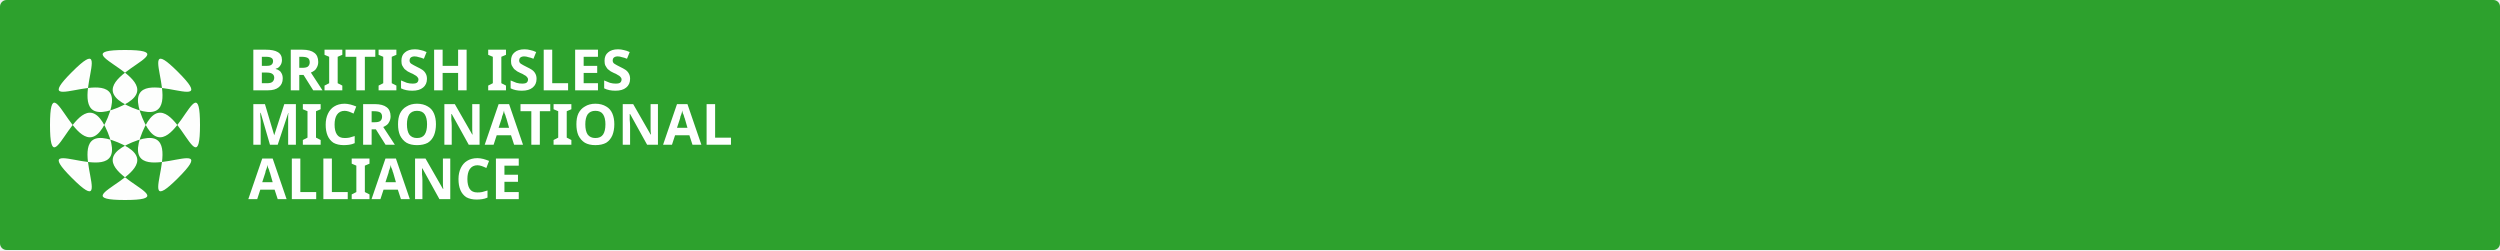
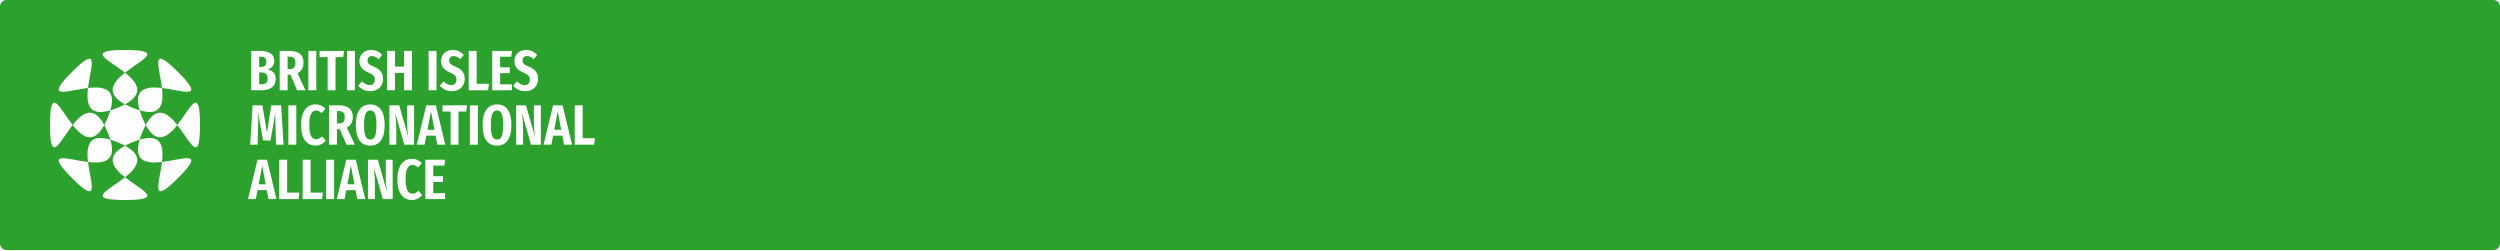
<svg xmlns="http://www.w3.org/2000/svg" width="100mm" height="10mm" viewBox="0 0 100 10" version="1.1" id="svg52462">
  <defs id="defs52456" />
  <g id="layer1">
-     <rect style="opacity:0.99;fill:#2ba02b;fill-opacity:1;stroke:none;stroke-width:1.945;stroke-opacity:0.992;paint-order:stroke markers fill" id="rect52380-7" width="100" height="10" x="0" y="0" rx="0.265" ry="0.265" />
+     <path id="rect52380-7" style="opacity:0.99;fill:#2ba02b;fill-opacity:1;stroke:none;stroke-width:1.945;stroke-opacity:0.992;paint-order:stroke markers fill" d="M 0.265,0 H 99.735 C 99.882,0 100,0.118 100,0.265 V 9.735 C 100,9.882 99.882,10 99.735,10 H 0.265 C 0.118,10 0,9.882 0,9.735 V 0.265 C 0,0.118 0.118,0 0.265,0 Z" />
    <path id="path1037-0" style="opacity:0.99;fill:#ffffff;fill-opacity:1;stroke-width:0.126;stroke-linecap:round;stroke-linejoin:round;stroke-opacity:0.992;paint-order:stroke markers fill" d="M 7.121,7.121 C 5.083,9.16 7.95,4.59 5.287,5.693 2.624,6.796 7.883,8 5,8 2.117,8 7.376,6.796 4.713,5.693 2.05,4.59 4.917,9.16 2.879,7.121 0.84,5.083 5.41,7.95 4.307,5.287 3.204,2.624 2,7.883 2,5 2,2.117 3.204,7.376 4.307,4.713 5.41,2.05 0.84,4.917 2.879,2.879 4.917,0.84 2.05,5.41 4.713,4.307 7.376,3.204 2.117,2 5,2 7.883,2 2.624,3.204 5.287,4.307 7.95,5.41 5.083,0.84 7.121,2.879 9.16,4.917 4.59,2.05 5.693,4.713 c 1.103,2.663 2.307,-2.596 2.307,0.287 0,2.883 -1.204,-2.376 -2.307,0.287 -1.103,2.663 3.467,-0.204 1.428,1.834 z" />
-     <text xml:space="preserve" style="font-style:normal;font-variant:normal;font-weight:600;font-stretch:ultra-condensed;font-size:2.253px;line-height:1.25;font-family:'Fira Sans Extra Condensed';-inkscape-font-specification:'Fira Sans Extra Condensed, Semi-Bold Ultra-Condensed';letter-spacing:0px;fill:#ffffff;stroke-width:0.06" x="10.026" y="3.576" id="text52386-8" transform="scale(0.9904977,1.009593)">
-       <tspan x="10.026" y="3.576" id="tspan52390-5" style="fill:#ffffff;stroke-width:0.06">BRITISH ISLES</tspan>
-       <tspan x="10.026" y="6.393" style="fill:#ffffff;stroke-width:0.06" id="tspan52452" dy="-0.661">MICRONATIONAL</tspan>
-       <tspan x="10.026" y="9.209" style="fill:#ffffff;stroke-width:0.06" id="tspan52454" dy="-1.321">ALLIANCE</tspan>
-     </text>
+     <g aria-label="BRITISH ISLES MICRONATIONAL ALLIANCE" transform="scale(0.9904977,1.009593)" id="text52386-8" style="font-style:normal;font-variant:normal;font-weight:600;font-stretch:ultra-condensed;font-size:2.253px;line-height:1.25;font-family:'Fira Sans Extra Condensed';-inkscape-font-specification:'Fira Sans Extra Condensed, Semi-Bold Ultra-Condensed';letter-spacing:0px;fill:#ffffff;stroke-width:0.06">
+       <path d="m 10.813,2.752 q 0.146,0.032 0.232,0.119 0.088,0.088 0.088,0.255 0,0.23 -0.155,0.34 -0.153,0.11 -0.419,0.11 H 10.146 V 2.017 h 0.361 q 0.273,0 0.421,0.101 0.151,0.101 0.151,0.297 0,0.131 -0.074,0.216 -0.072,0.086 -0.192,0.119 z M 10.466,2.247 v 0.406 h 0.081 q 0.11,0 0.16,-0.052 0.05,-0.054 0.05,-0.155 0,-0.101 -0.054,-0.149 -0.052,-0.05 -0.167,-0.05 z m 0.095,1.093 q 0.122,0 0.183,-0.052 0.063,-0.054 0.063,-0.176 0,-0.124 -0.059,-0.183 -0.056,-0.059 -0.18,-0.059 H 10.466 v 0.469 z" style="fill:#ffffff;stroke-width:0.06" id="path53155" />
+       <path d="M 11.998,3.576 11.732,2.959 h -0.02 -0.097 v 0.617 h -0.32 V 2.017 h 0.392 q 0.57,0 0.57,0.464 0,0.14 -0.061,0.25 -0.059,0.108 -0.183,0.167 l 0.324,0.678 z M 11.698,2.736 q 0.124,0 0.178,-0.061 0.054,-0.061 0.054,-0.194 0,-0.122 -0.059,-0.178 -0.056,-0.059 -0.187,-0.059 h -0.07 V 2.736 Z" style="fill:#ffffff;stroke-width:0.06" id="path53157" />
+       <path d="m 12.773,2.017 v 1.559 h -0.32 V 2.017 Z" style="fill:#ffffff;stroke-width:0.06" id="path53159" />
+       <path d="m 13.895,2.017 -0.034,0.246 H 13.55 v 1.314 h -0.318 v -1.314 h -0.327 V 2.017 Z" style="fill:#ffffff;stroke-width:0.06" id="path53161" />
+       <path d="M 14.332,2.017 V 3.576 H 14.012 V 2.017 Z" style="fill:#ffffff;stroke-width:0.06" id="path53163" />
+       <path d="m 14.988,1.981 q 0.14,0 0.248,0.05 0.108,0.05 0.196,0.146 L 15.288,2.344 Q 15.157,2.22 15.017,2.22 q -0.081,0 -0.128,0.05 -0.047,0.047 -0.047,0.128 0,0.079 0.052,0.131 0.052,0.052 0.196,0.11 0.131,0.054 0.21,0.115 0.081,0.061 0.124,0.151 0.045,0.09 0.045,0.223 0,0.137 -0.063,0.248 -0.063,0.11 -0.18,0.173 -0.117,0.063 -0.273,0.063 -0.16,0 -0.279,-0.056 -0.117,-0.059 -0.212,-0.16 l 0.155,-0.171 q 0.079,0.072 0.153,0.11 0.077,0.036 0.162,0.036 0.099,0 0.151,-0.059 0.054,-0.061 0.054,-0.162 0,-0.092 -0.05,-0.149 -0.05,-0.059 -0.18,-0.113 -0.212,-0.088 -0.302,-0.196 -0.09,-0.108 -0.09,-0.273 0,-0.128 0.061,-0.228 0.061,-0.099 0.169,-0.155 0.108,-0.056 0.243,-0.056 z" style="fill:#ffffff;stroke-width:0.06" id="path53165" />
+       <path d="M 16.317,3.576 V 2.889 h -0.365 v 0.687 h -0.32 V 2.017 h 0.32 V 2.639 H 16.317 V 2.017 h 0.32 v 1.559 z" style="fill:#ffffff;stroke-width:0.06" id="path53167" />
+       <path d="M 17.629,2.017 V 3.576 H 17.309 V 2.017 Z" style="fill:#ffffff;stroke-width:0.06" id="path53169" />
+       <path d="m 18.285,1.981 q 0.14,0 0.248,0.05 0.108,0.05 0.196,0.146 L 18.584,2.344 Q 18.454,2.22 18.314,2.22 q -0.081,0 -0.128,0.05 -0.047,0.047 -0.047,0.128 0,0.079 0.052,0.131 0.052,0.052 0.196,0.11 0.131,0.054 0.21,0.115 0.081,0.061 0.124,0.151 0.045,0.09 0.045,0.223 0,0.137 -0.063,0.248 -0.063,0.11 -0.18,0.173 -0.117,0.063 -0.273,0.063 -0.16,0 -0.279,-0.056 -0.117,-0.059 -0.212,-0.16 l 0.155,-0.171 q 0.079,0.072 0.153,0.11 0.077,0.036 0.162,0.036 0.099,0 0.151,-0.059 0.054,-0.061 0.054,-0.162 0,-0.092 -0.05,-0.149 -0.05,-0.059 -0.18,-0.113 -0.212,-0.088 -0.302,-0.196 -0.09,-0.108 -0.09,-0.273 0,-0.128 0.061,-0.228 0.061,-0.099 0.169,-0.155 0.108,-0.056 0.243,-0.056 z" style="fill:#ffffff;stroke-width:0.06" id="path53171" />
+       <path d="m 19.249,2.017 v 1.302 h 0.496 l -0.034,0.257 H 18.929 V 2.017 Z" style="fill:#ffffff;stroke-width:0.06" id="path53173" />
+       <path d="m 20.677,2.017 -0.034,0.232 h -0.446 v 0.419 h 0.39 v 0.23 h -0.39 v 0.444 h 0.475 v 0.234 H 19.878 V 2.017 Z" style="fill:#ffffff;stroke-width:0.06" id="path53175" />
+       <path d="m 21.248,1.981 q 0.14,0 0.248,0.05 0.108,0.05 0.196,0.146 L 21.547,2.344 Q 21.417,2.22 21.277,2.22 q -0.081,0 -0.128,0.05 -0.047,0.047 -0.047,0.128 0,0.079 0.052,0.131 0.052,0.052 0.196,0.11 0.131,0.054 0.21,0.115 0.081,0.061 0.124,0.151 0.045,0.09 0.045,0.223 0,0.137 -0.063,0.248 -0.063,0.11 -0.18,0.173 -0.117,0.063 -0.273,0.063 -0.16,0 -0.279,-0.056 -0.117,-0.059 -0.212,-0.16 L 20.876,3.225 q 0.079,0.072 0.153,0.11 0.077,0.036 0.162,0.036 0.099,0 0.151,-0.059 0.054,-0.061 0.054,-0.162 0,-0.092 -0.05,-0.149 -0.05,-0.059 -0.18,-0.113 -0.212,-0.088 -0.302,-0.196 -0.09,-0.108 -0.09,-0.273 0,-0.128 0.061,-0.228 0.061,-0.099 0.169,-0.155 0.108,-0.056 0.243,-0.056 z" style="fill:#ffffff;stroke-width:0.06" id="path53177" />
+       <path d="m 11.45,5.732 h -0.302 l -0.02,-0.64 -0.004,-0.137 q -0.002,-0.07 -0.004,-0.162 -0.002,-0.092 -0.002,-0.203 l 0.002,-0.128 -0.194,1.102 H 10.626 L 10.421,4.461 q 0.007,0.149 0.007,0.295 0,0.167 -0.007,0.342 l -0.02,0.633 h -0.297 l 0.097,-1.559 h 0.394 l 0.187,1.084 0.171,-1.084 h 0.401 z" style="fill:#ffffff;stroke-width:0.06" id="path53179" />
+       <path d="m 11.966,4.173 v 1.559 h -0.32 V 4.173 Z" style="fill:#ffffff;stroke-width:0.06" id="path53181" />
+       <path d="m 12.742,4.137 q 0.122,0 0.216,0.043 0.097,0.041 0.185,0.124 l -0.151,0.178 q -0.056,-0.052 -0.113,-0.077 -0.054,-0.027 -0.117,-0.027 -0.128,0 -0.201,0.133 -0.072,0.131 -0.072,0.439 0,0.302 0.072,0.435 0.072,0.133 0.203,0.133 0.07,0 0.122,-0.027 0.054,-0.029 0.122,-0.088 l 0.149,0.173 q -0.178,0.192 -0.415,0.192 -0.268,0 -0.426,-0.205 -0.158,-0.207 -0.158,-0.613 0,-0.268 0.074,-0.451 0.074,-0.183 0.205,-0.273 0.133,-0.09 0.304,-0.09 z" style="fill:#ffffff;stroke-width:0.06" id="path53183" />
+       <path d="M 13.99,5.732 13.724,5.115 h -0.02 -0.097 V 5.732 H 13.287 V 4.173 h 0.392 q 0.57,0 0.57,0.464 0,0.14 -0.061,0.25 -0.059,0.108 -0.183,0.167 L 14.33,5.732 Z M 13.69,4.892 q 0.124,0 0.178,-0.061 0.054,-0.061 0.054,-0.194 0,-0.122 -0.059,-0.178 -0.056,-0.059 -0.187,-0.059 h -0.07 v 0.491 z" style="fill:#ffffff;stroke-width:0.06" id="path53185" />
+       <path d="m 14.952,4.137 q 0.279,0 0.43,0.203 0.151,0.203 0.151,0.613 0,0.406 -0.151,0.611 -0.151,0.205 -0.43,0.205 -0.282,0 -0.433,-0.203 -0.149,-0.203 -0.149,-0.613 0,-0.403 0.151,-0.608 0.151,-0.207 0.43,-0.207 z m 0,0.239 q -0.128,0 -0.189,0.133 -0.061,0.131 -0.061,0.444 0,0.318 0.061,0.448 0.061,0.128 0.189,0.128 0.088,0 0.142,-0.054 0.054,-0.054 0.081,-0.18 0.027,-0.126 0.027,-0.342 0,-0.313 -0.061,-0.444 -0.061,-0.133 -0.189,-0.133 z" style="fill:#ffffff;stroke-width:0.06" id="path53187" />
+       <path d="m 16.723,5.732 h -0.397 l -0.365,-1.257 0.007,0.063 q 0.016,0.149 0.025,0.277 0.011,0.128 0.011,0.293 V 5.732 H 15.725 V 4.173 h 0.397 l 0.367,1.26 q -0.018,-0.099 -0.032,-0.248 -0.014,-0.151 -0.014,-0.309 V 4.173 h 0.279 z" style="fill:#ffffff;stroke-width:0.06" id="path53189" />
+       <path d="m 17.66,5.732 -0.07,-0.356 h -0.374 l -0.07,0.356 h -0.315 l 0.385,-1.559 h 0.383 l 0.383,1.559 z M 17.262,5.144 h 0.284 L 17.404,4.409 Z" style="fill:#ffffff;stroke-width:0.06" id="path53191" />
+       <path d="m 18.861,4.173 -0.034,0.246 h -0.311 v 1.314 h -0.318 v -1.314 h -0.327 V 4.173 Z" style="fill:#ffffff;stroke-width:0.06" id="path53193" />
+       <path d="m 19.298,4.173 v 1.559 h -0.32 V 4.173 Z" style="fill:#ffffff;stroke-width:0.06" id="path53195" />
+       <path d="m 20.071,4.137 q 0.279,0 0.43,0.203 0.151,0.203 0.151,0.613 0,0.406 -0.151,0.611 -0.151,0.205 -0.43,0.205 -0.282,0 -0.433,-0.203 -0.149,-0.203 -0.149,-0.613 0,-0.403 0.151,-0.608 0.151,-0.207 0.43,-0.207 z m 0,0.239 q -0.128,0 -0.189,0.133 -0.061,0.131 -0.061,0.444 0,0.318 0.061,0.448 0.061,0.128 0.189,0.128 0.088,0 0.142,-0.054 0.054,-0.054 0.081,-0.18 0.027,-0.126 0.027,-0.342 0,-0.313 -0.061,-0.444 -0.061,-0.133 -0.189,-0.133 z" style="fill:#ffffff;stroke-width:0.06" id="path53197" />
+       <path d="m 21.842,5.732 h -0.397 l -0.365,-1.257 0.007,0.063 q 0.016,0.149 0.025,0.277 0.011,0.128 0.011,0.293 V 5.732 H 20.844 V 4.173 h 0.397 l 0.367,1.26 q -0.018,-0.099 -0.032,-0.248 -0.014,-0.151 -0.014,-0.309 V 4.173 h 0.279 z" style="fill:#ffffff;stroke-width:0.06" id="path53199" />
+       <path d="m 22.78,5.732 -0.07,-0.356 h -0.374 l -0.07,0.356 H 21.951 L 22.336,4.173 H 22.719 l 0.383,1.559 z M 22.381,5.144 h 0.284 L 22.523,4.409 Z" style="fill:#ffffff;stroke-width:0.06" id="path53201" />
+       <path d="m 23.53,4.173 v 1.302 h 0.496 l -0.034,0.257 H 23.21 V 4.173 Z" style="fill:#ffffff;stroke-width:0.06" id="path53203" />
+       <path d="m 10.844,7.888 -0.07,-0.356 h -0.374 l -0.07,0.356 h -0.315 l 0.385,-1.559 h 0.383 l 0.383,1.559 z M 10.446,7.3 h 0.284 L 10.587,6.565 Z" style="fill:#ffffff;stroke-width:0.06" id="path53205" />
+       <path d="m 11.595,6.329 v 1.302 h 0.496 l -0.034,0.257 H 11.275 V 6.329 Z" style="fill:#ffffff;stroke-width:0.06" id="path53207" />
+       <path d="m 12.543,6.329 v 1.302 h 0.496 l -0.034,0.257 H 12.223 V 6.329 Z" style="fill:#ffffff;stroke-width:0.06" id="path53209" />
+       <path d="m 13.492,6.329 v 1.559 h -0.32 V 6.329 Z" style="fill:#ffffff;stroke-width:0.06" id="path53211" />
+       <path d="m 14.429,7.888 -0.07,-0.356 h -0.374 l -0.07,0.356 h -0.315 l 0.385,-1.559 h 0.383 l 0.383,1.559 z M 14.03,7.3 h 0.284 L 14.172,6.565 Z" style="fill:#ffffff;stroke-width:0.06" id="path53213" />
+       <path d="m 15.858,7.888 h -0.397 l -0.365,-1.257 0.007,0.063 q 0.016,0.149 0.025,0.277 0.011,0.128 0.011,0.293 V 7.888 H 14.86 V 6.329 h 0.397 l 0.367,1.26 q -0.018,-0.099 -0.032,-0.248 -0.014,-0.151 -0.014,-0.309 V 6.329 h 0.279 z" style="fill:#ffffff;stroke-width:0.06" id="path53215" />
+       <path d="m 16.633,6.293 q 0.122,0 0.216,0.043 0.097,0.041 0.185,0.124 l -0.151,0.178 q -0.056,-0.052 -0.113,-0.077 -0.054,-0.027 -0.117,-0.027 -0.128,0 -0.201,0.133 -0.072,0.131 -0.072,0.439 0,0.302 0.072,0.435 0.072,0.133 0.203,0.133 0.07,0 0.122,-0.027 0.054,-0.029 0.122,-0.088 l 0.149,0.173 q -0.178,0.192 -0.415,0.192 -0.268,0 -0.426,-0.205 -0.158,-0.207 -0.158,-0.613 0,-0.268 0.074,-0.451 0.074,-0.183 0.205,-0.273 0.133,-0.09 0.304,-0.09 z" style="fill:#ffffff;stroke-width:0.06" id="path53217" />
+       <path d="m 17.978,6.329 -0.034,0.232 h -0.446 v 0.419 h 0.39 v 0.23 h -0.39 v 0.444 h 0.475 v 0.234 H 17.178 V 6.329 Z" style="fill:#ffffff;stroke-width:0.06" id="path53219" />
+     </g>
  </g>
</svg>
